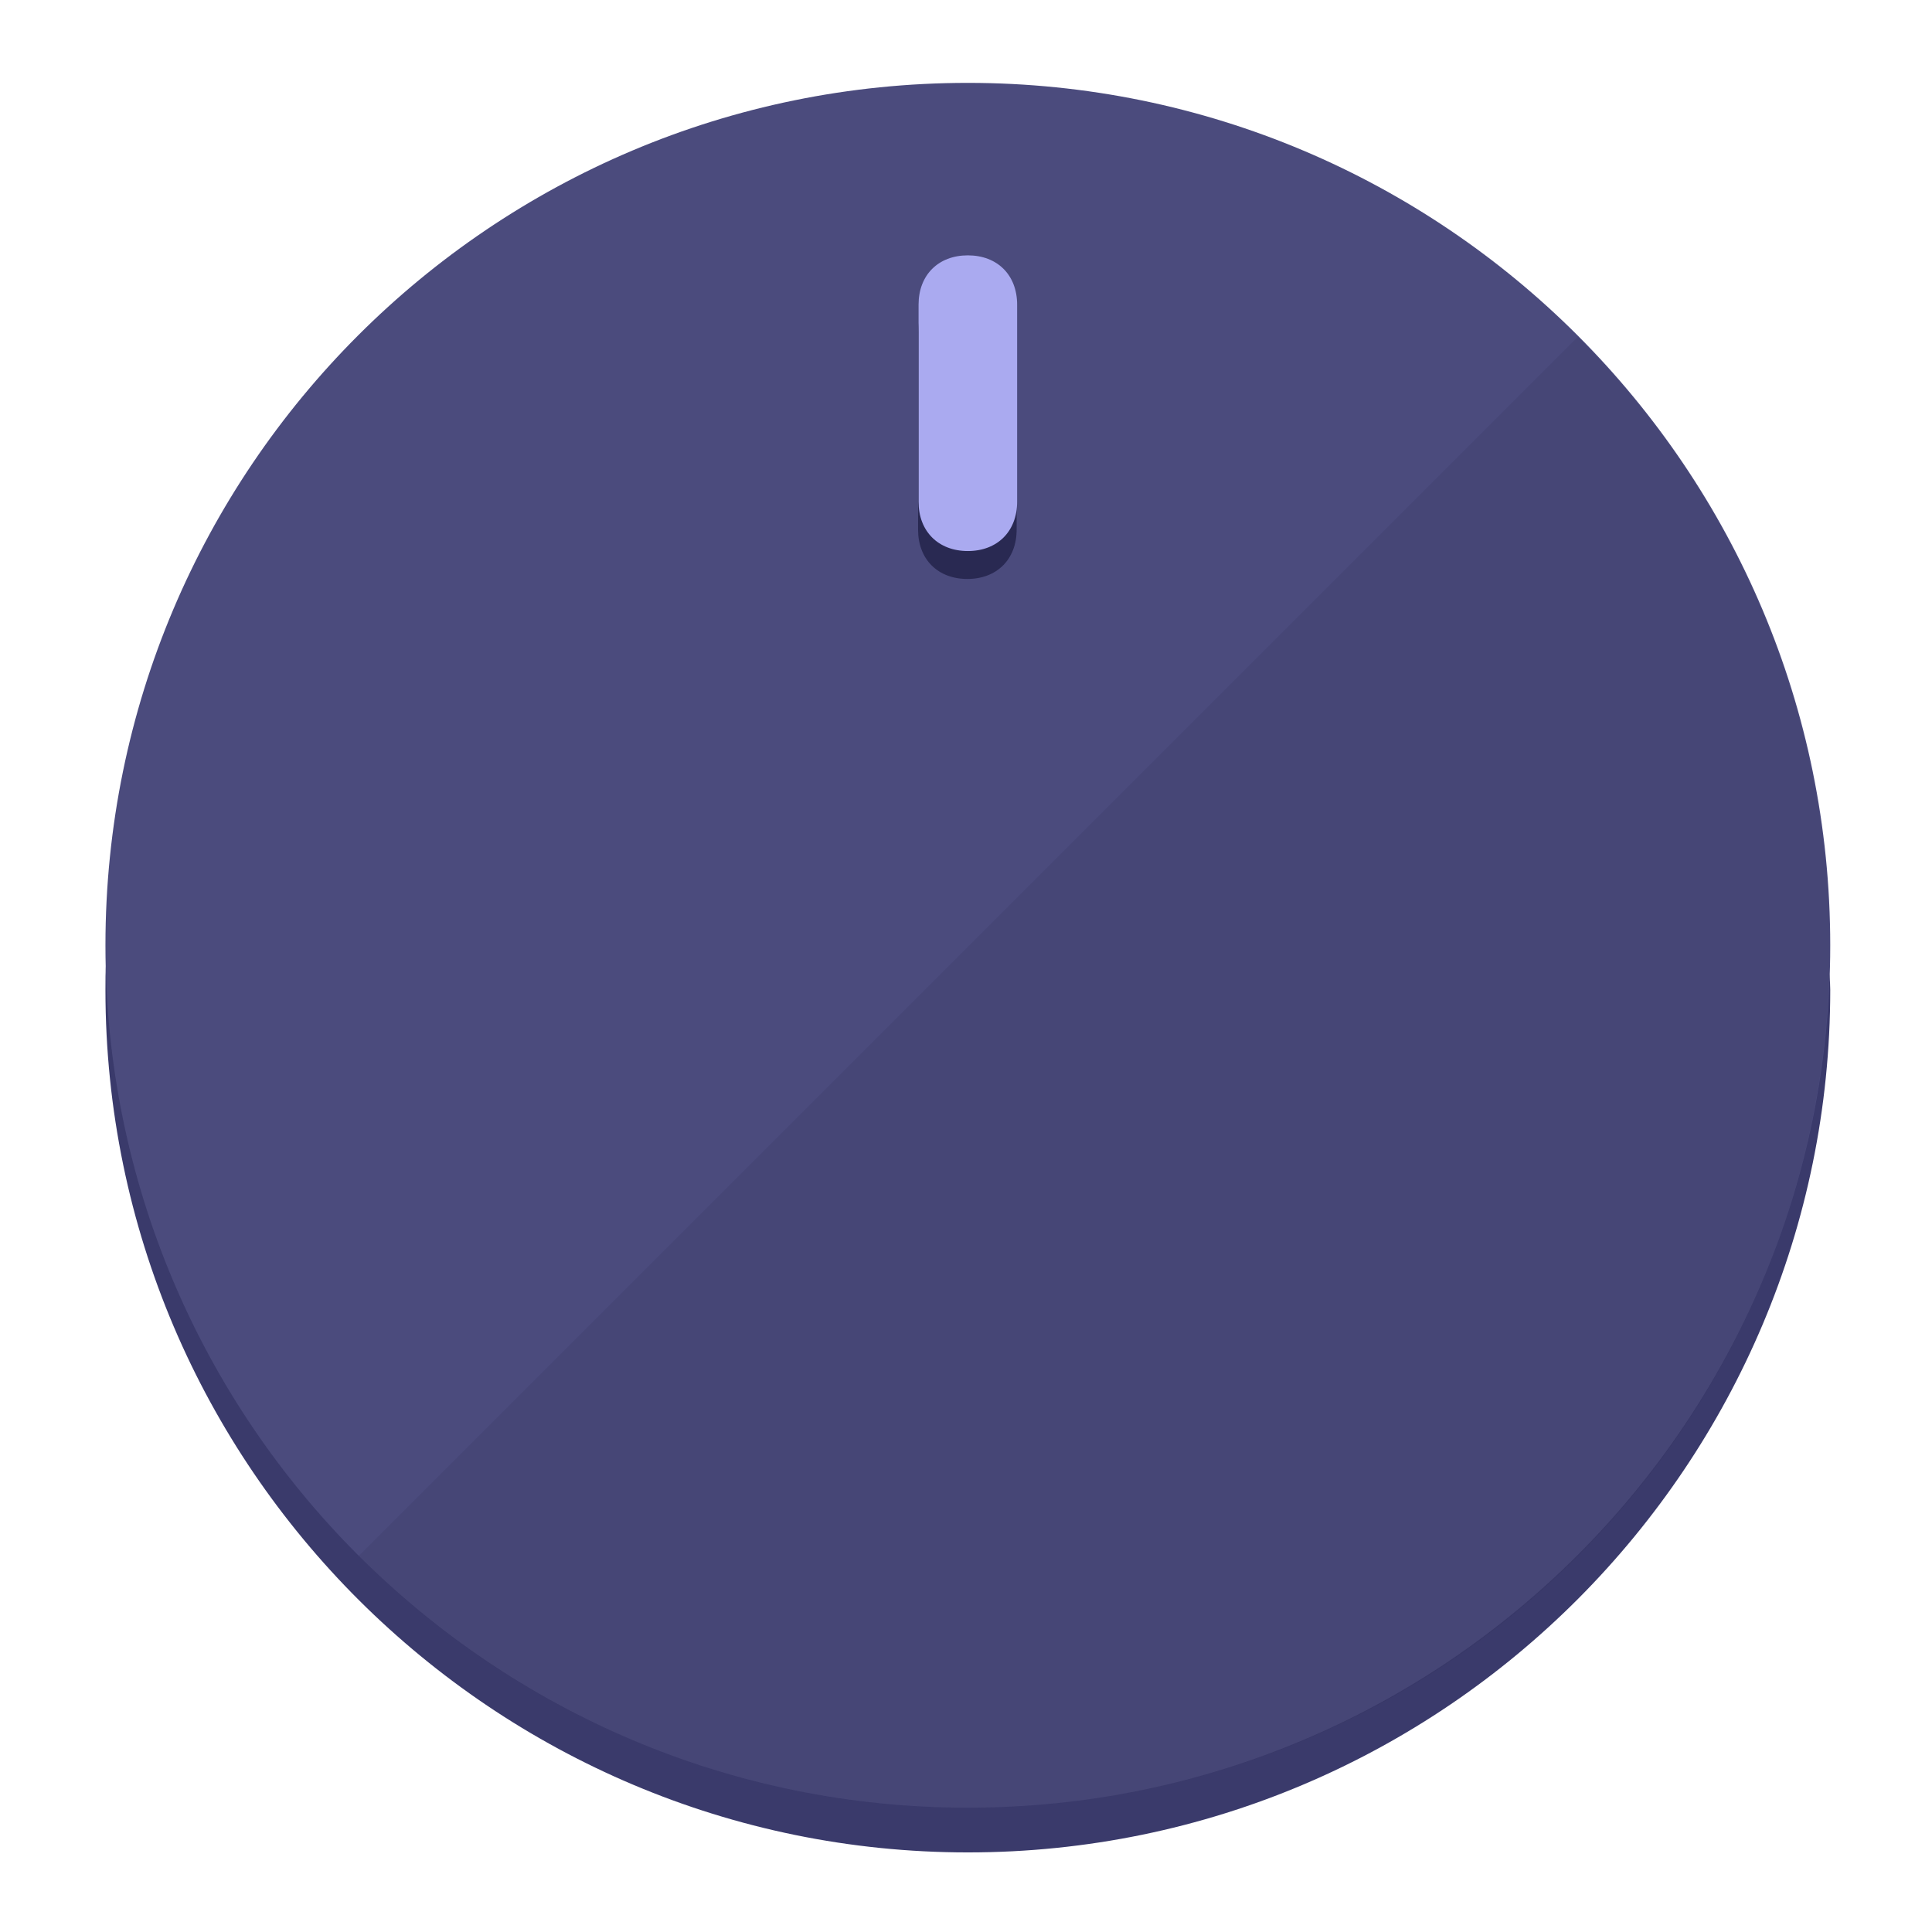
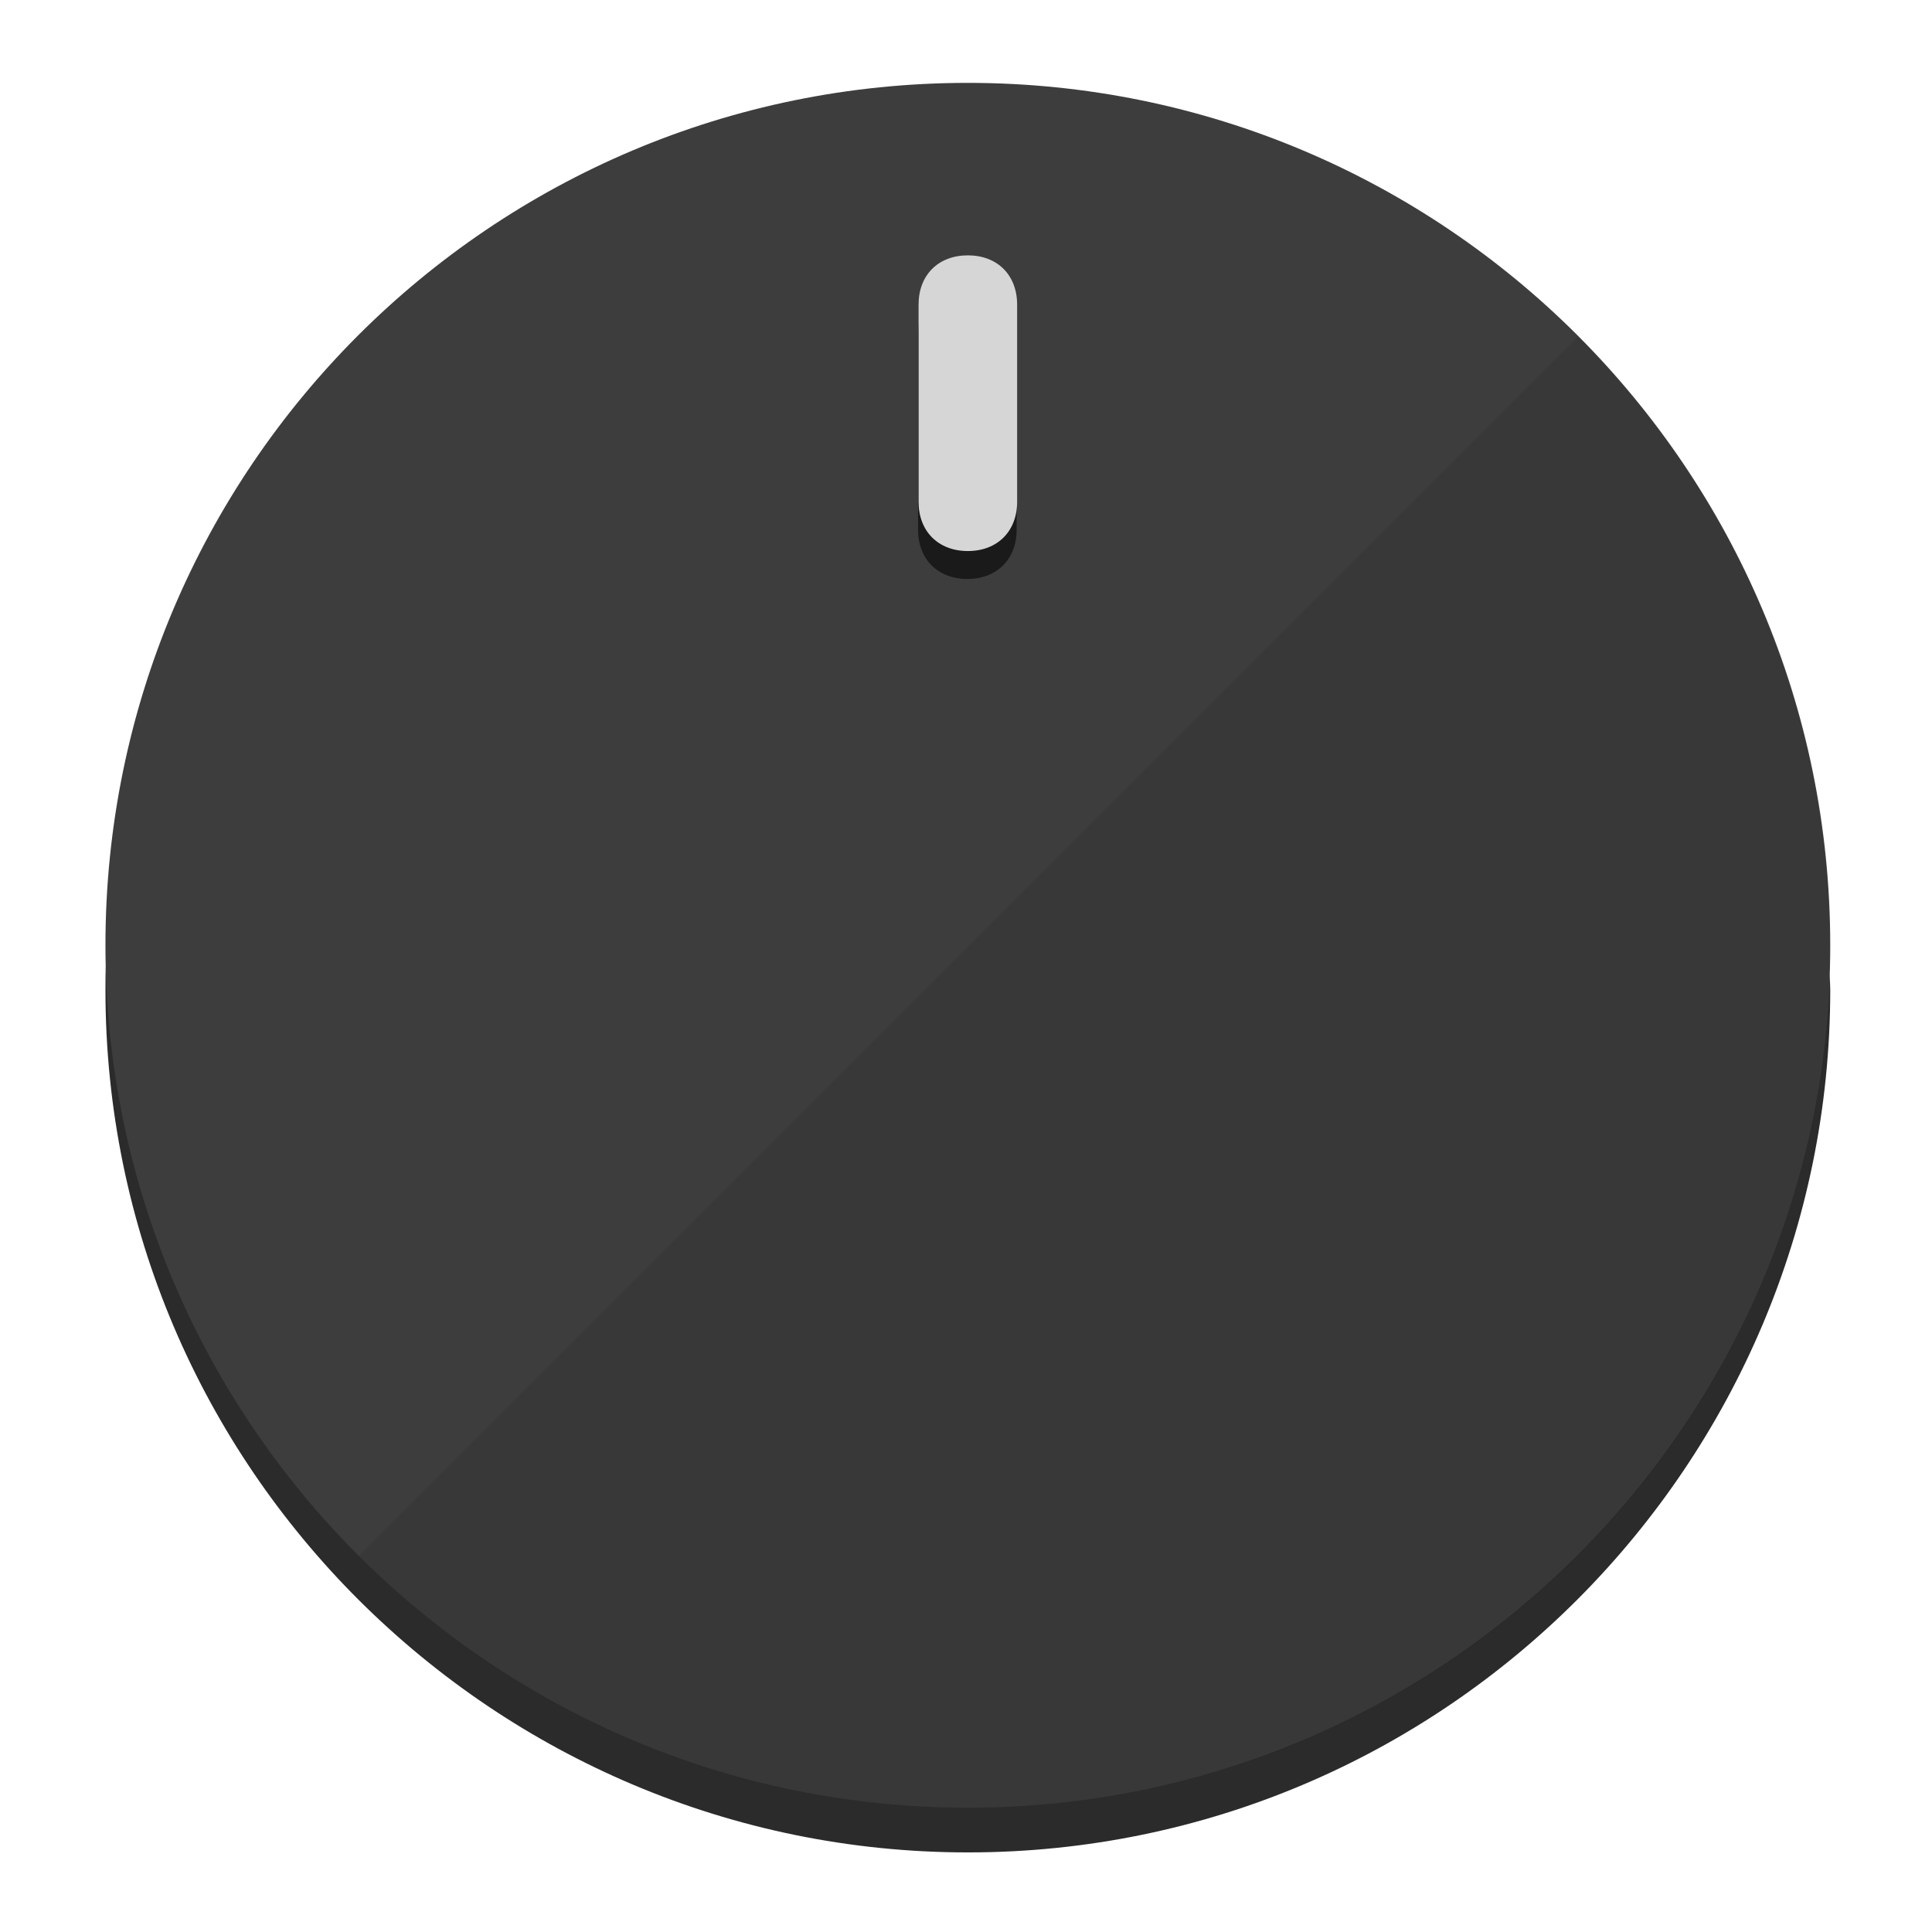
<svg xmlns="http://www.w3.org/2000/svg" height="120px" width="120px" version="1.1" id="Layer_1" viewBox="0 0 496.8 496.8" xml:space="preserve">
  <defs id="defs23" />
  <g id="g3158">
-     <path style="display:inline;fill:#3A3A6B;fill-opacity:1;stroke-width:1.584" d="m 248.875,445.92 c 116.582,0 212.89,-91.238 220.493,-205.286 0,5.069 1.267,8.87 1.267,13.939 0,121.651 -98.842,221.76 -221.76,221.76 -121.651,0 -221.76,-98.842 -221.76,-221.76 0,-5.069 0,-8.87 1.267,-13.939 7.603,114.048 103.91,205.286 220.493,205.286 z" id="path8" />
-     <circle style="display:inline;fill:#4B4B7D;fill-opacity:1;stroke-width:1.584" cx="248.875" cy="243.071" r="221.76" id="circle12" />
-     <path style="display:inline;fill:#292952;fill-opacity:0.154;stroke-width:1.587" d="m 405.744,86.606 c 86.308,86.308 86.308,227.193 0,313.5 -86.308,86.308 -227.193,86.308 -313.5,0" id="path14" />
+     <path style="display:inline;fill:#2B2B2B;fill-opacity:1;stroke-width:1.584" d="m 248.875,445.92 c 116.582,0 212.89,-91.238 220.493,-205.286 0,5.069 1.267,8.87 1.267,13.939 0,121.651 -98.842,221.76 -221.76,221.76 -121.651,0 -221.76,-98.842 -221.76,-221.76 0,-5.069 0,-8.87 1.267,-13.939 7.603,114.048 103.91,205.286 220.493,205.286 z" id="path8" />
+     <circle style="display:inline;fill:#3D3D3D;fill-opacity:1;stroke-width:1.584" cx="248.875" cy="243.071" r="221.76" id="circle12" />
+     <path style="display:inline;fill:#1A1A1A;fill-opacity:0.154;stroke-width:1.587" d="m 405.744,86.606 c 86.308,86.308 86.308,227.193 0,313.5 -86.308,86.308 -227.193,86.308 -313.5,0" id="path14" />
  </g>
  <g id="g3198">
    <circle style="display:none;fill:#000000;fill-opacity:0;stroke-width:1.584" cx="248.467" cy="243.582" r="221.76" id="circle12-3" />
-     <path style="display:inline;fill:#292952;fill-opacity:1;stroke-width:1.584" d="m 261.42,136.204 c 0,7.603 -5.069,12.672 -12.672,12.672 v 0 c -7.603,0 -12.672,-5.069 -12.672,-12.672 l -1e-5,-50.688 c 3e-5,-7.603 5.069,-12.672 12.672,-12.672 v 0 c 7.603,-1.4e-5 12.672,5.069 12.672,12.672 z" id="path3789" />
-     <path style="display:inline;fill:#AAAAF0;stroke-width:1.584" d="m 261.547,129.023 c -10e-6,7.603 -5.069,12.672 -12.672,12.672 v 0 c -7.603,1e-5 -12.672,-5.069 -12.672,-12.672 l 10e-6,-50.688 c -10e-6,-7.603 5.069,-12.672 12.672,-12.672 v 0 c 7.603,-3e-6 12.672,5.069 12.672,12.672 z" id="path915" />
+     <path style="display:inline;fill:#1A1A1A;fill-opacity:1;stroke-width:1.584" d="m 261.42,136.204 c 0,7.603 -5.069,12.672 -12.672,12.672 v 0 c -7.603,0 -12.672,-5.069 -12.672,-12.672 l -1e-5,-50.688 c 3e-5,-7.603 5.069,-12.672 12.672,-12.672 v 0 c 7.603,-1.4e-5 12.672,5.069 12.672,12.672 z" id="path3789" />
+     <path style="display:inline;fill:#D6D6D6;stroke-width:1.584" d="m 261.547,129.023 c -10e-6,7.603 -5.069,12.672 -12.672,12.672 v 0 c -7.603,1e-5 -12.672,-5.069 -12.672,-12.672 l 10e-6,-50.688 c -10e-6,-7.603 5.069,-12.672 12.672,-12.672 v 0 c 7.603,-3e-6 12.672,5.069 12.672,12.672 z" id="path915" />
  </g>
</svg>
